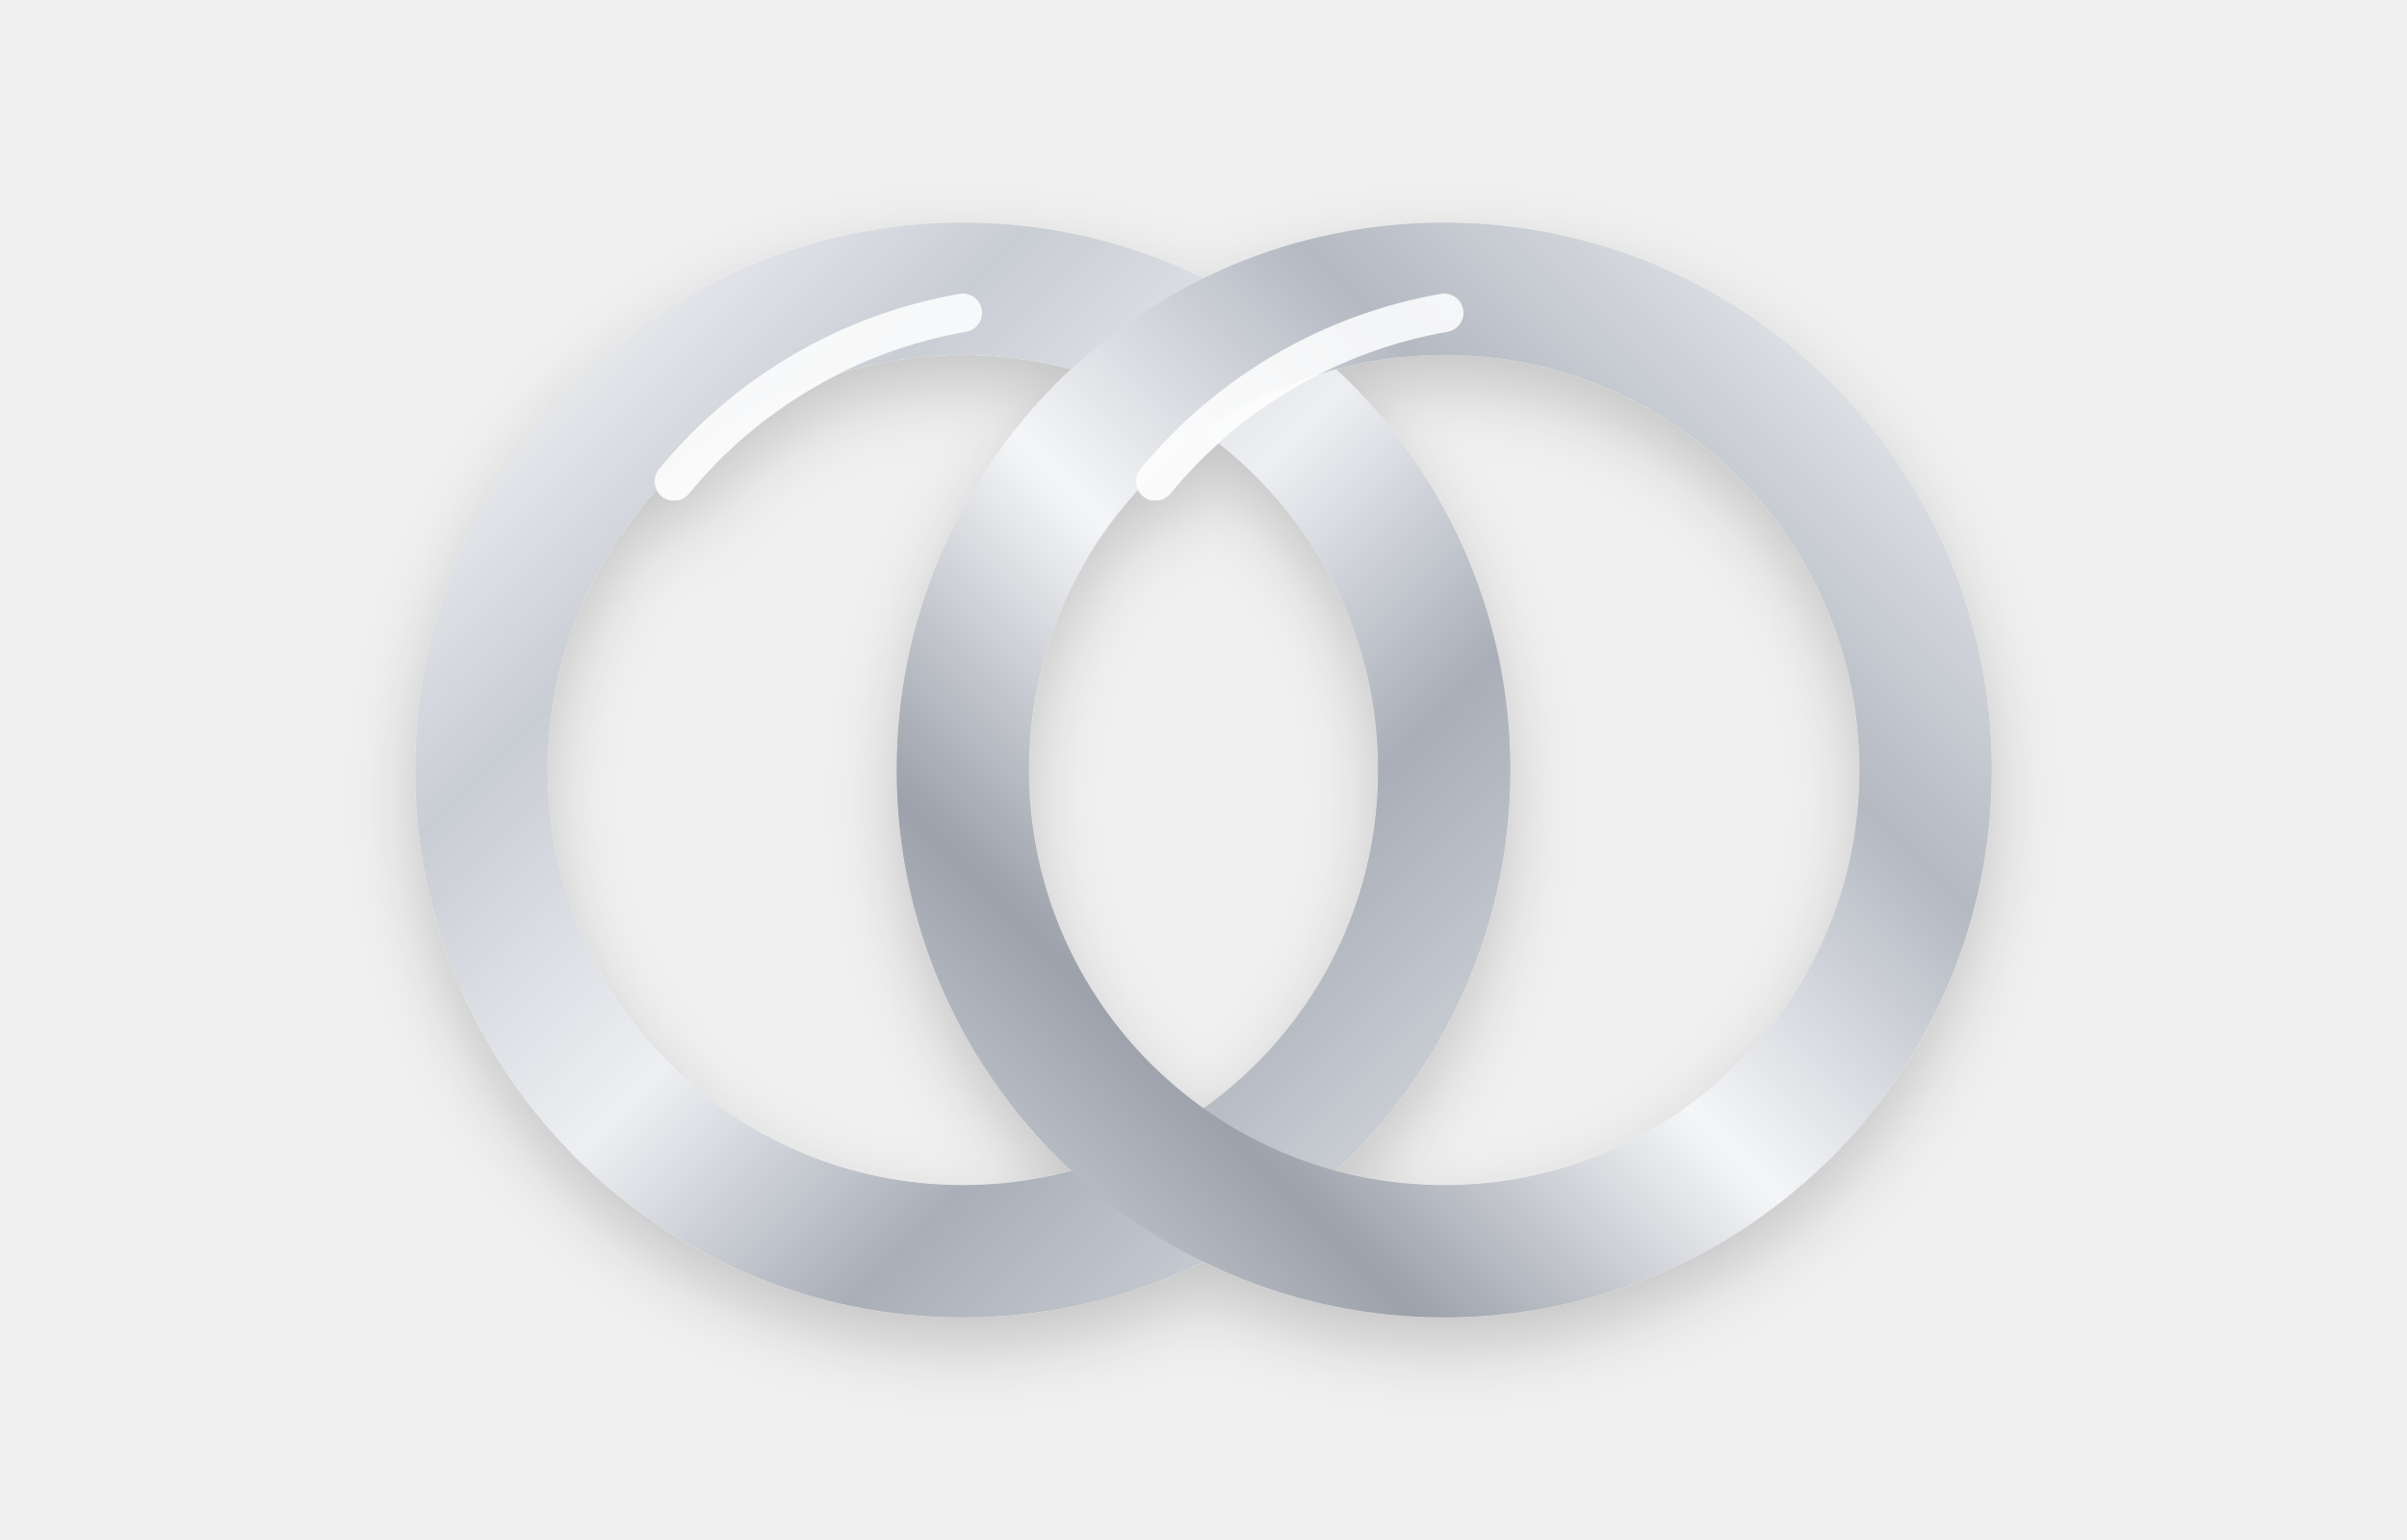
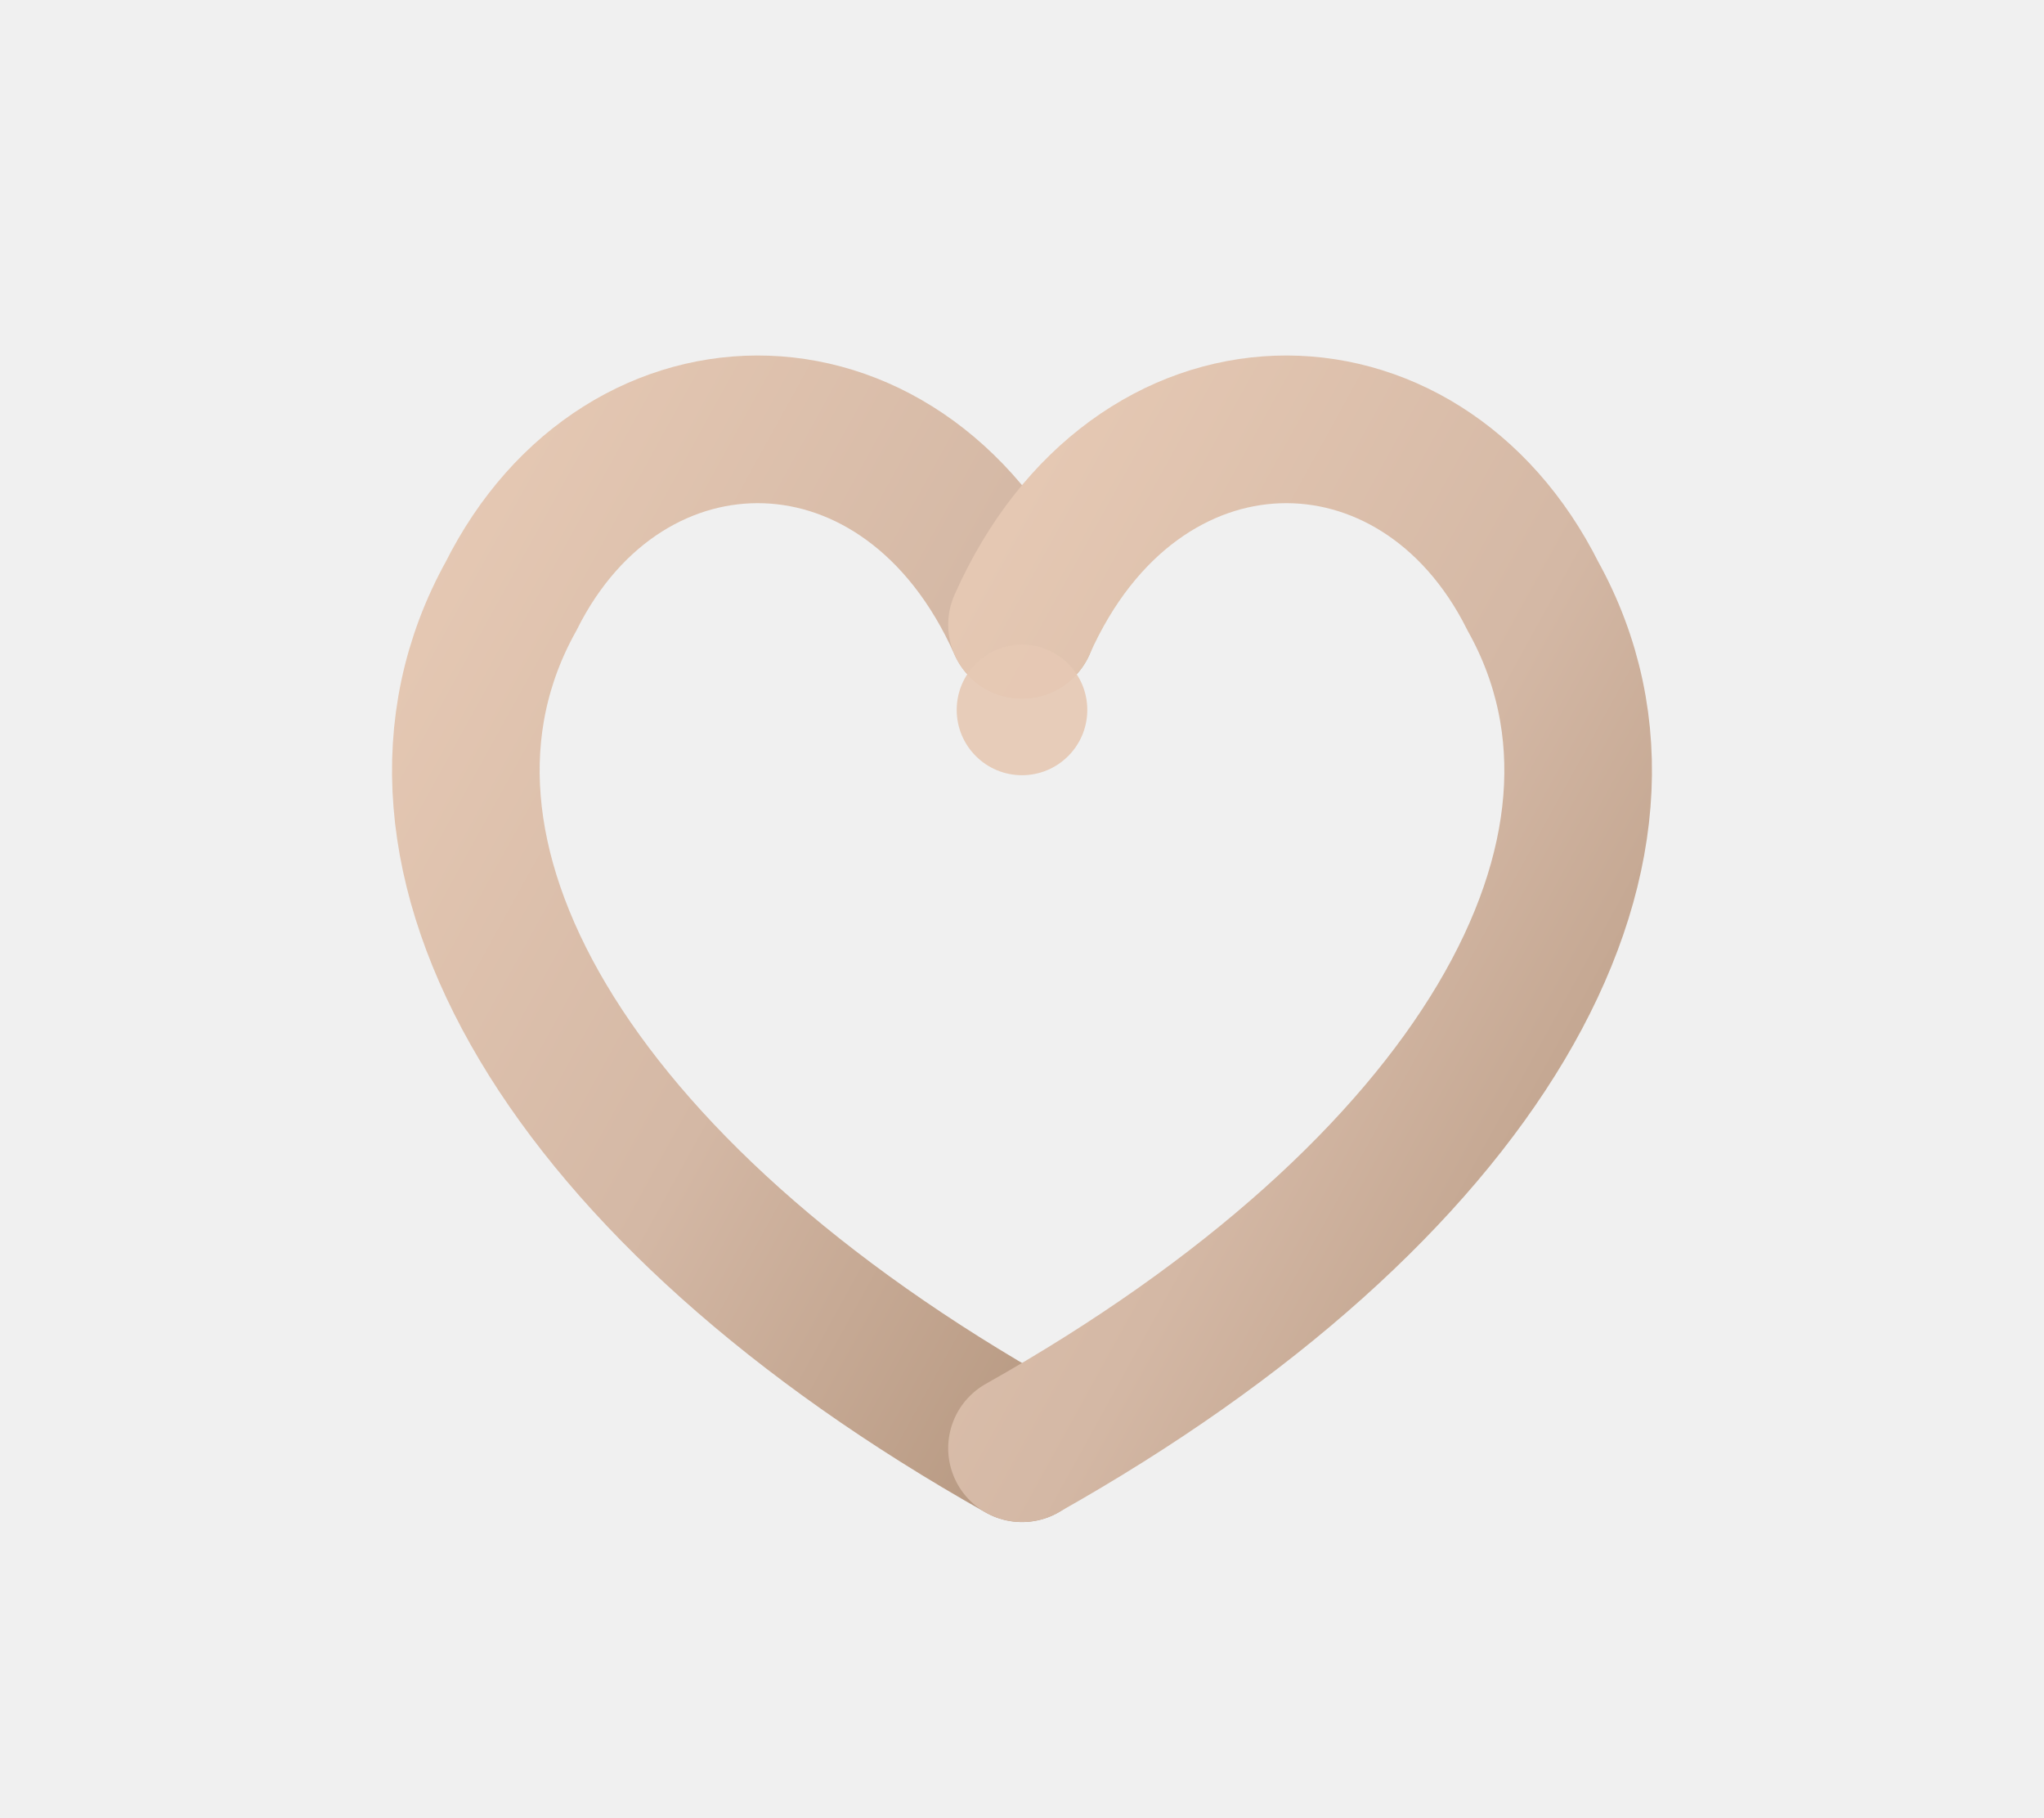
- <svg xmlns="http://www.w3.org/2000/svg" width="100" height="64" viewBox="0 0 100 64">
+ <svg xmlns="http://www.w3.org/2000/svg" width="72" height="64" viewBox="0 0 72 64" role="img" aria-label="环抱你">
  <defs>
-     <linearGradient id="silver" x1="0%" y1="0%" x2="100%" y2="100%">
-       <stop offset="0%" stop-color="#F5F6F8" />
-       <stop offset="25%" stop-color="#C9CDD4" />
-       <stop offset="50%" stop-color="#EDEFF2" />
-       <stop offset="72%" stop-color="#A9AEB8" />
-       <stop offset="100%" stop-color="#D8DBE0" />
+     <linearGradient id="hbWarm" x1="0%" y1="0%" x2="100%" y2="100%">
+       <stop offset="0%" stop-color="#E6C9B4" />
+       <stop offset="55%" stop-color="#D4B8A5" />
+       <stop offset="100%" stop-color="#B89A83" />
    </linearGradient>
-     <linearGradient id="silver2" x1="100%" y1="0%" x2="0%" y2="100%">
-       <stop offset="0%" stop-color="#EDEFF2" />
-       <stop offset="30%" stop-color="#B4B9C2" />
-       <stop offset="55%" stop-color="#F5F6F8" />
-       <stop offset="80%" stop-color="#9CA1AB" />
-       <stop offset="100%" stop-color="#CDD1D8" />
-     </linearGradient>
-     <filter id="ringShadow" x="-30%" y="-30%" width="160%" height="160%">
-       <feDropShadow dx="0" dy="1.2" stdDeviation="1.4" flood-color="#000" flood-opacity="0.18" />
-     </filter>
  </defs>
-   <g filter="url(#ringShadow)" fill="none" stroke-linecap="round">
-     <ellipse cx="40" cy="32" rx="20" ry="20" stroke="url(#silver)" stroke-width="5.5" />
-     <ellipse cx="60" cy="32" rx="20" ry="20" stroke="url(#silver2)" stroke-width="5.5" />
-     <path d="M 28 20 A 20 20 0 0 1 40 13" stroke="#FFFFFF" stroke-width="1.6" opacity="0.85" />
-     <path d="M 48 20 A 20 20 0 0 1 60 13" stroke="#FFFFFF" stroke-width="1.6" opacity="0.85" />
+   <g fill="none" stroke="url(#hbWarm)" stroke-width="5.2" stroke-linecap="round">
+     <path d="M36 51 C 20 42, 13 30, 18 21 C 22 13, 32 13, 36 22" />
+     <path d="M36 51 C 52 42, 59 30, 54 21 C 50 13, 40 13, 36 22" />
  </g>
+   <circle cx="36" cy="25" r="2.3" fill="#E6C9B4" opacity="0.92" />
</svg>
